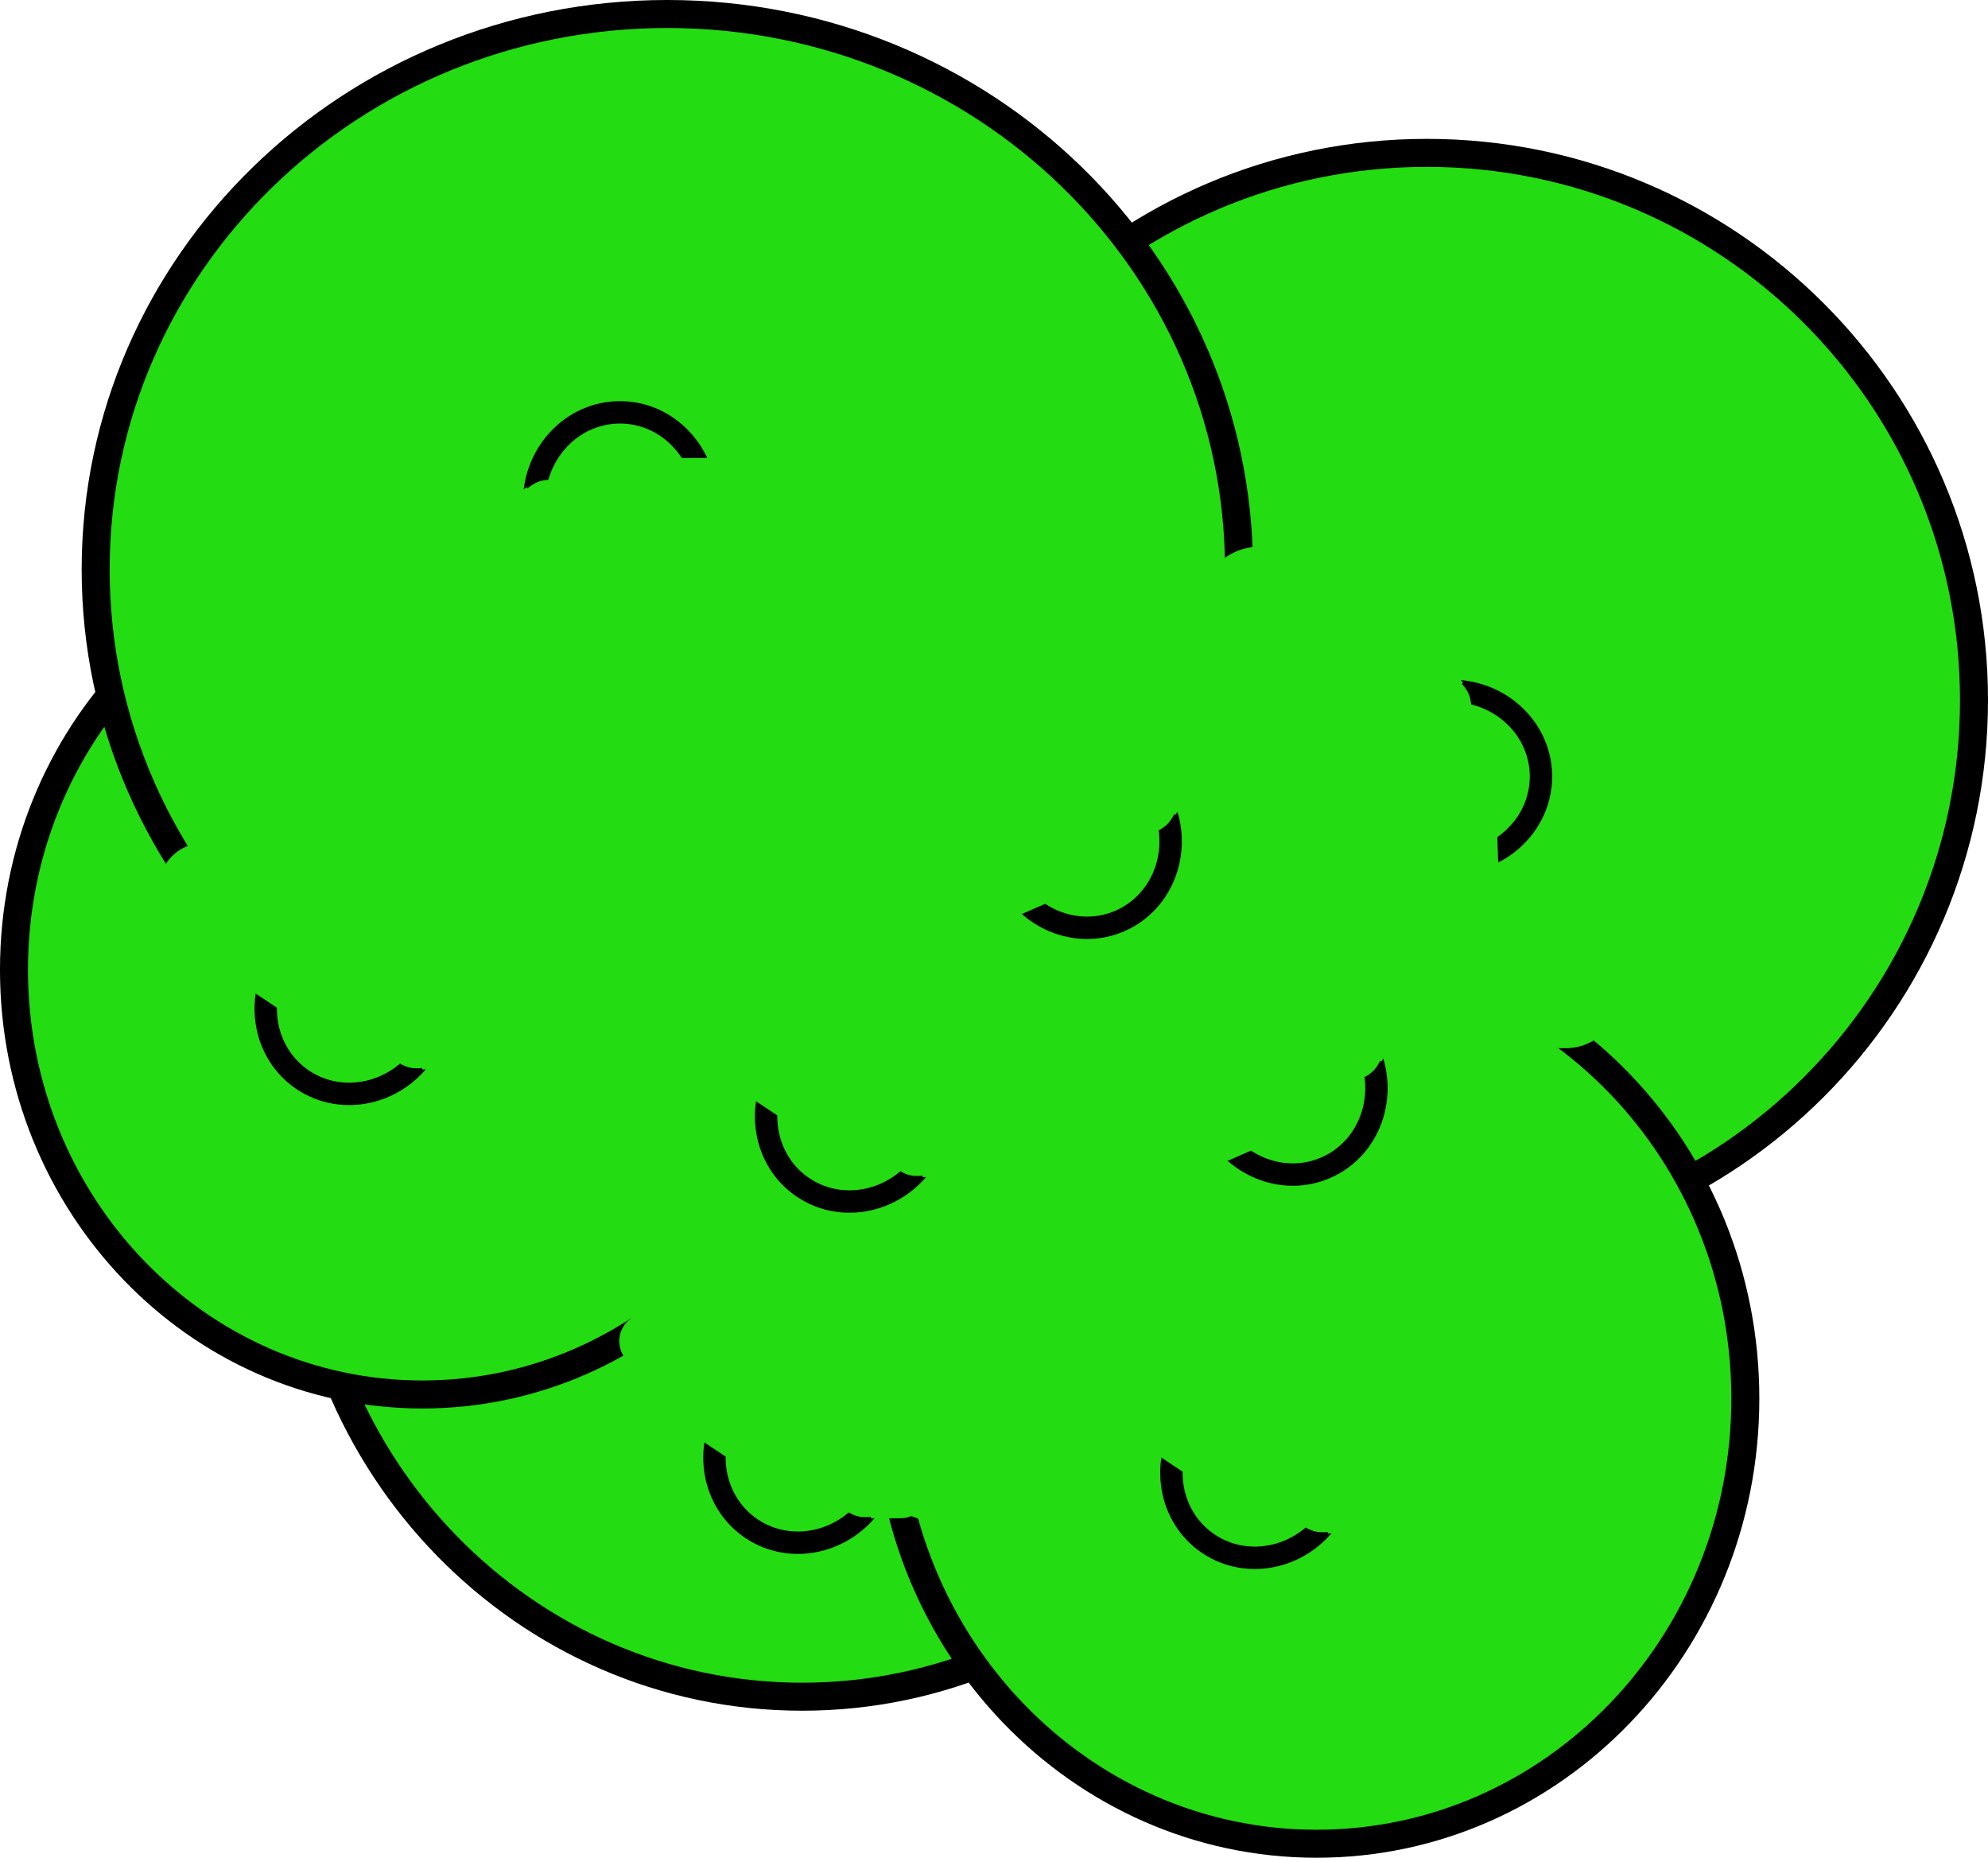
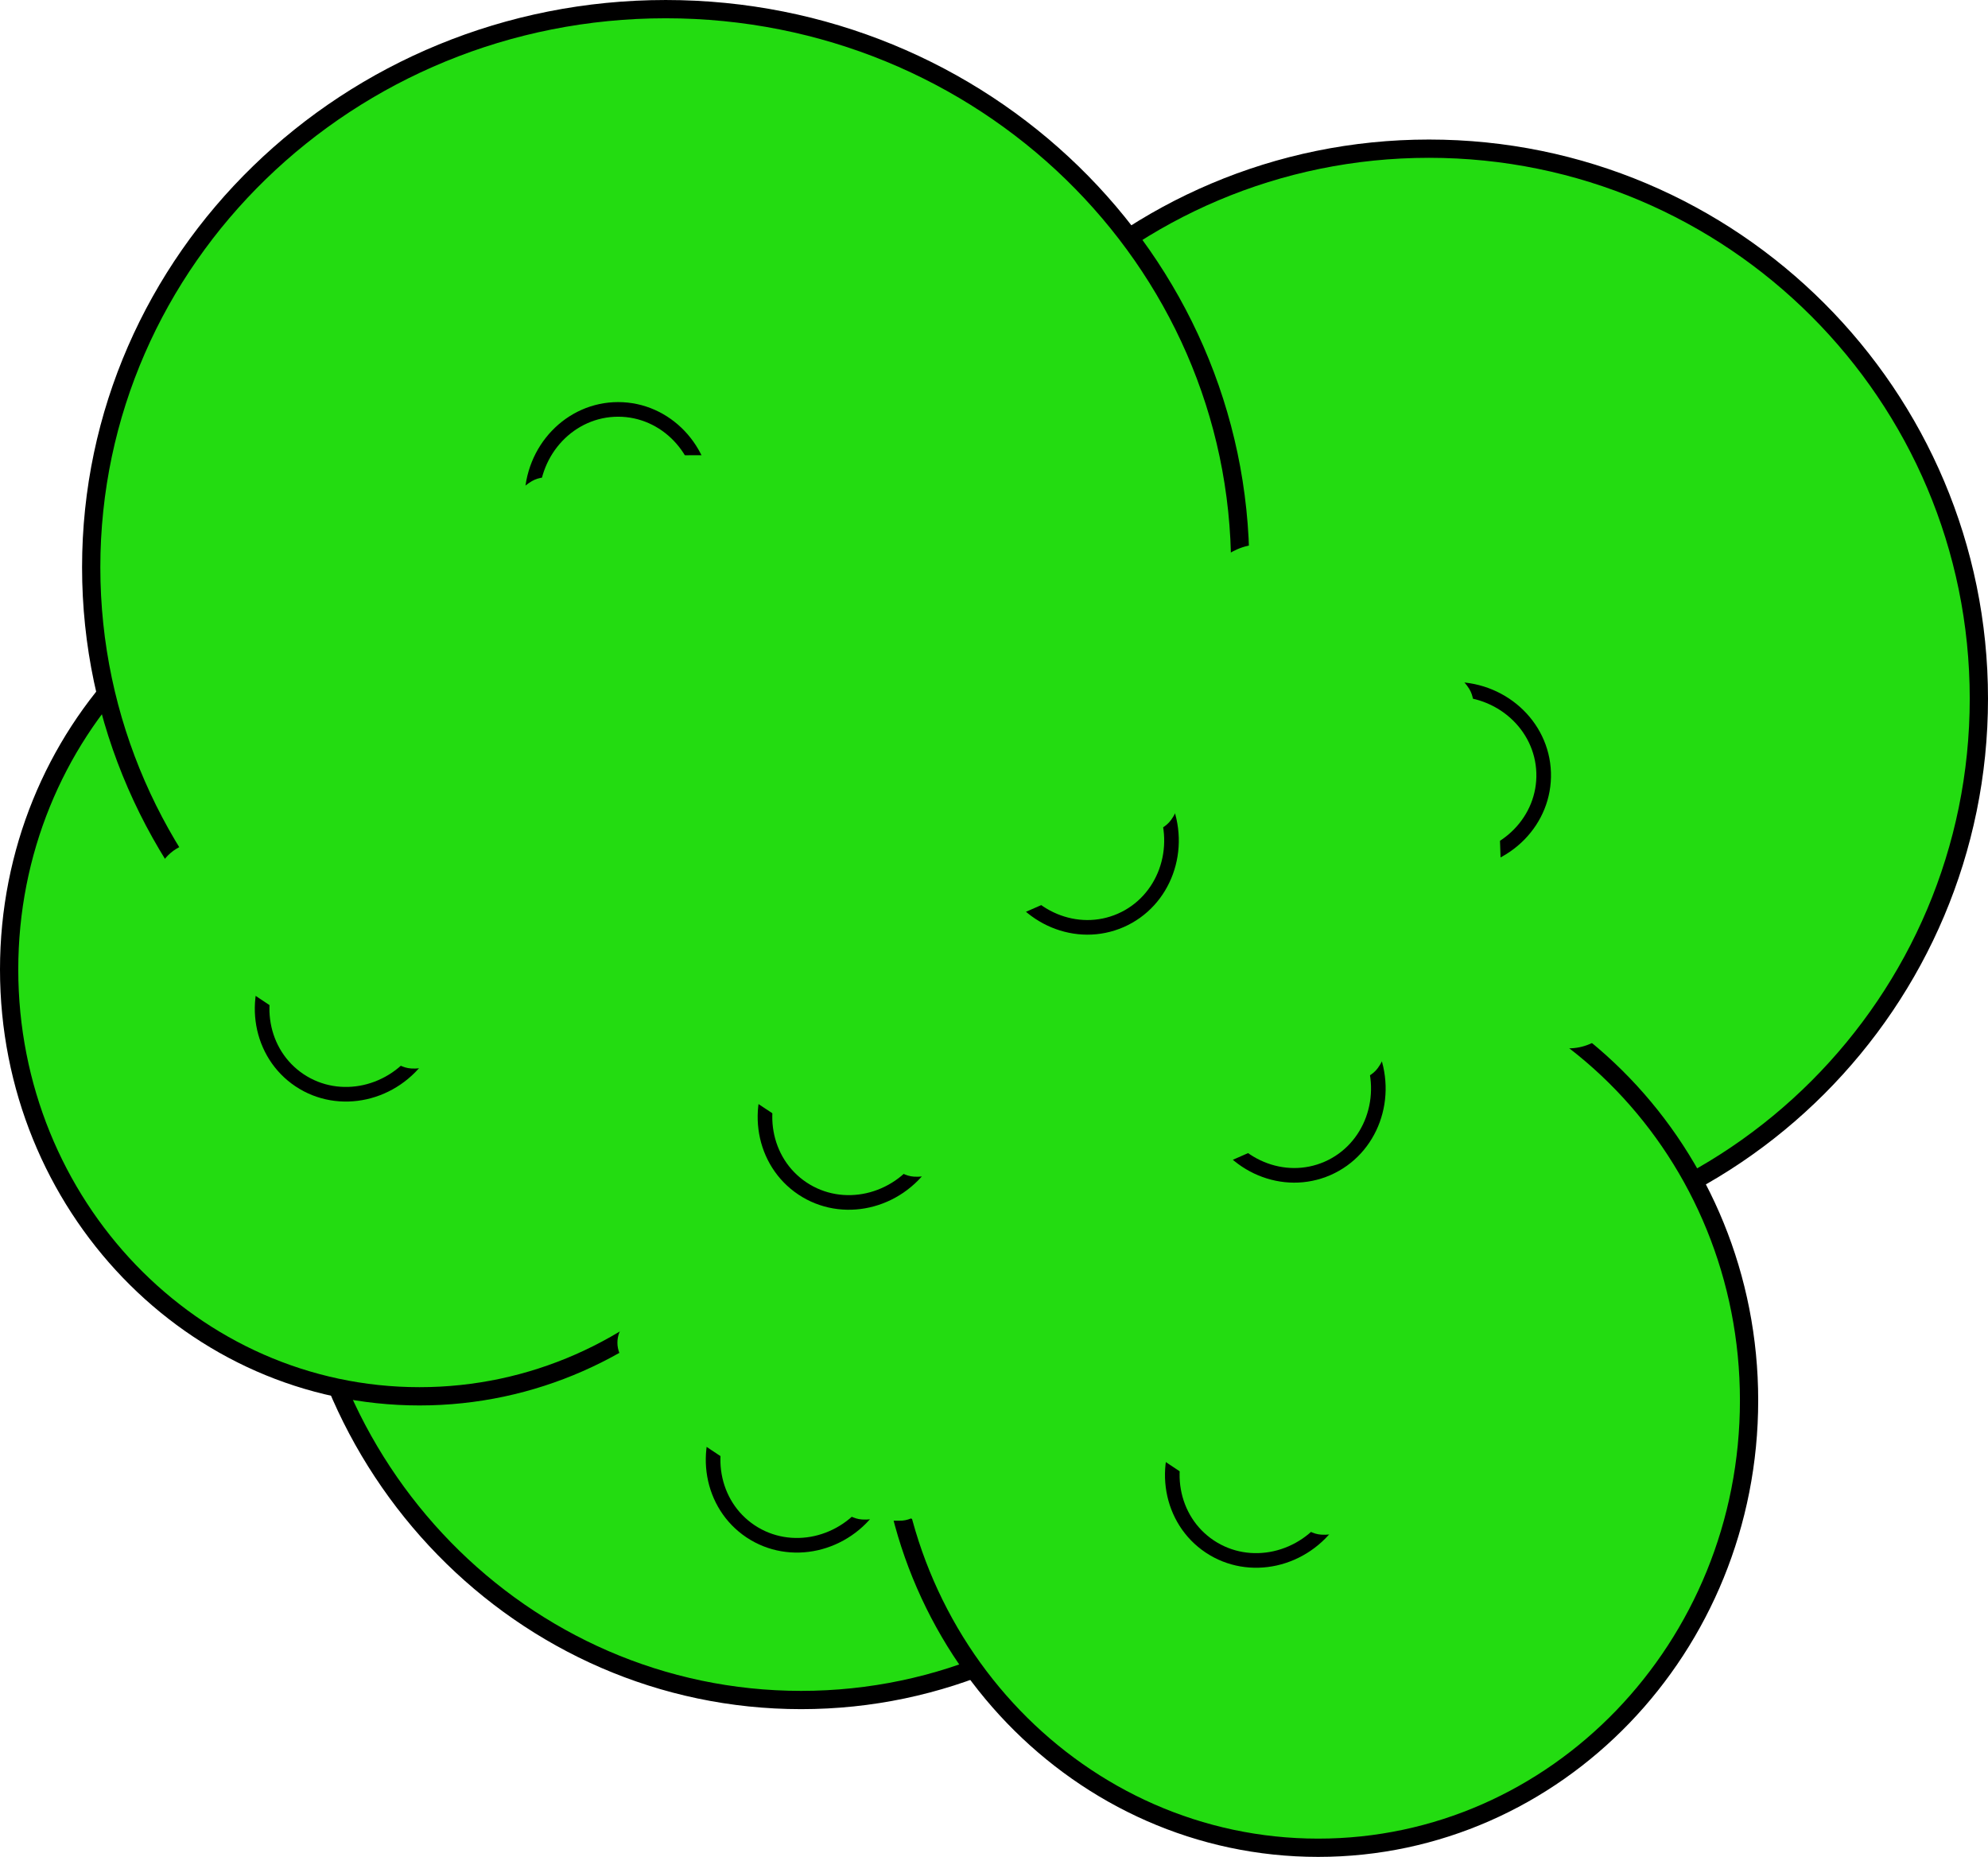
- <svg xmlns="http://www.w3.org/2000/svg" version="1.1" width="177.487" height="165.821" viewBox="0,0,177.487,165.821">
-   <g transform="translate(-133.941,-76.82578)">
+ <svg xmlns="http://www.w3.org/2000/svg" version="1.1" width="272.081" height="254.109" viewBox="0,0,272.081,254.109">
+   <g transform="translate(-107.713,-44.83725)">
    <g data-paper-data="{&quot;isPaintingLayer&quot;:true}" fill="#23dc11" fill-rule="nonzero" stroke-linecap="butt" stroke-linejoin="miter" stroke-miterlimit="10" stroke-dasharray="" stroke-dashoffset="0" style="mix-blend-mode: normal">
-       <path d="M250.391,182.339c0,25.369 -20.076,45.934 -44.84,45.934c-24.765,0 -44.84,-20.565 -44.84,-45.934c0,-25.369 20.076,-45.934 44.84,-45.934c24.765,0 44.84,20.565 44.84,45.934z" stroke="#000000" stroke-width="2.5" />
-       <path d="M208.102,163.382c0,20.939 -16.322,37.914 -36.456,37.914c-20.134,0 -36.456,-16.975 -36.456,-37.914c0,-20.939 16.322,-37.914 36.456,-37.914c20.134,0 36.456,16.975 36.456,37.914z" stroke="#000000" stroke-width="2.5" />
-       <path d="M310.178,139.321c0,26.979 -21.871,48.85 -48.85,48.85c-26.979,0 -48.85,-21.871 -48.85,-48.85c0,-26.979 21.871,-48.85 48.85,-48.85c26.979,0 48.85,21.871 48.85,48.85z" stroke="#000000" stroke-width="2.5" />
-       <path d="M244.558,127.655c0,27.382 -22.85,49.58 -51.038,49.58c-28.187,0 -51.038,-22.198 -51.038,-49.58c0,-27.382 22.85,-49.58 51.038,-49.58c28.187,0 51.038,22.198 51.038,49.58z" stroke="#000000" stroke-width="2.5" />
-       <path d="M289.763,201.66c0,21.946 -17.138,39.737 -38.278,39.737c-21.141,0 -38.278,-17.791 -38.278,-39.737c0,-21.946 17.138,-39.737 38.278,-39.737c21.141,0 38.278,17.791 38.278,39.737z" stroke="#000000" stroke-width="2.5" />
-       <path d="M209.069,193.038c-2.834,-2.834 -0.954,-5.668 -0.241,-6.542c0.517,-2.691 0.309,-5.657 1.314,-8.11c-0.584,0.113 -1.171,0.219 -1.759,0.318c-1.067,0.968 -2.137,1.82 -3.212,2.654c0.74,0.847 1.188,1.955 1.188,3.168c0,1.924 -1.127,3.585 -2.757,4.357l-4.281,2.141l-0.252,-0.505l-0.796,0.885c-0.369,-0.098 -0.738,-0.196 -1.107,-0.294v0.423h-1.085l-0.405,0.22c0,0 -2.738,1.369 -4.94,-0.257c-2.38,-0.294 -4.222,-2.323 -4.222,-4.783c0,-1.501 0.686,-2.842 1.762,-3.726l3.736,-3.113c-3.834,0.031 -7.864,0.101 -11.554,-0.943c-3.151,-0.892 -5.653,-3.447 -8.79,-4.387c-1.646,-0.494 -3.476,-0.178 -5.104,-0.729c-7.473,-2.532 -8.918,-11.362 -15.198,-12.361c0,0 -4.634,-1.324 -3.31,-5.958c1.324,-4.634 5.958,-3.31 5.958,-3.31c2.286,0.795 4.952,0.892 6.858,2.384c2.732,2.139 3.101,6.436 5.747,8.68c2.588,2.195 4.712,1.085 7.923,2.094c3.097,0.974 5.59,3.46 8.709,4.362c2.584,0.748 7.774,0.522 10.269,0.522c3.124,0 6.623,-0.135 10.221,-0.532c0.451,-0.491 3.035,-3.05 6.17,-0.95c9.205,-1.863 18.047,-5.873 22.027,-14.093c1.244,-9.53 2.908,-18.228 8.918,-25.709l1.753,-1.781c0,0 3.408,-3.408 6.816,0c3.408,3.408 0,6.816 0,6.816l-1.164,1.136c-5.269,5.996 -5.928,14.6 -7.122,22.412c-0.661,1.303 -1.385,2.535 -2.165,3.7c3.132,-0.346 6.282,-0.52 9.441,-0.596c0.78,-0.153 1.572,-0.315 2.378,-0.494c5.278,-1.167 13.468,-3.397 18.791,-0.749c0.113,0.056 0.225,0.114 0.336,0.173l0.024,-0.084l5.001,1.429c2.07,0.541 3.598,2.424 3.598,4.663c0,2.662 -2.158,4.819 -4.819,4.819h-5.104c-6.562,0 -13.214,-0.326 -19.813,-0.166c-2.918,0.372 -5.861,0.619 -8.684,1.418c-1.734,0.49 -3.286,1.278 -4.755,2.19c0.009,0.032 0.013,0.049 0.013,0.049c0.353,1.446 0.616,2.866 0.833,4.272c2.227,1.307 2.227,4.188 2.227,4.188l-0.094,0.513c0.509,2.587 1.875,5.147 1.528,7.761c-0.021,0.159 -0.045,0.317 -0.07,0.475h0.094v6.562c0,2.662 -2.158,4.819 -4.819,4.819c-2.24,0 -4.122,-1.528 -4.663,-3.598l-1.429,-5.001l0.032,-0.009l-0.054,-0.068c-1.207,-4.938 -1.377,-9.571 -2.242,-14.364c-2.273,1.123 -4.671,1.987 -7.036,2.921c0.05,2.4 -0.969,4.775 -1.848,7.874l-1.955,2.813c0,0 -3.408,3.408 -6.816,0z" stroke="none" stroke-width="2.5" />
-       <path d="M196.964,121.665c0,4.438 -3.434,8.035 -7.67,8.035c-4.236,0 -7.67,-3.598 -7.67,-8.035c0,-4.438 3.434,-8.035 7.67,-8.035c4.236,0 7.67,3.598 7.67,8.035z" stroke="#000000" stroke-width="2" />
-       <path d="M171.685,129.271l-3.398,0.68c-0.174,0.038 -0.355,0.059 -0.541,0.059c-1.381,0 -2.5,-1.119 -2.5,-2.5c0,-1.112 0.727,-2.055 1.731,-2.38l2.576,-0.899l0.034,0.097l0.178,-0.161c2.83,-0.458 5.571,-1.029 8.311,-1.684c0.192,-0.291 0.442,-0.539 0.734,-0.728l2.159,-1.439l0.068,0.102c0.185,-0.153 0.382,-0.292 0.594,-0.415c1.302,-0.754 2.998,-0.079 4.513,-0.062l1.952,-0.781c0.751,-0.539 1.484,-1.114 2.359,-1.365c0.387,-0.111 6.198,-0.091 7.242,-0.091c0,0 2.357,0 2.494,2.288c0.348,-0.031 0.697,-0.062 1.045,-0.094l0.113,0.027v-0.03h5c1.381,0 2.5,1.119 2.5,2.5c0,0.913 -0.49,1.712 -1.221,2.149l-3.502,2.168l-0.021,-0.034c-0.088,0.064 -0.178,0.127 -0.269,0.188c-1.179,0.79 -2.643,0.98 -4.051,1.287c-0.272,0.413 -0.664,0.74 -1.125,0.933l-4.517,2.008l-0.016,-0.036c-0.078,0.045 -0.156,0.088 -0.235,0.131c-0.06,0.032 -7.02,1.464 -8.184,1.704l-0.079,-0.01l0.003,0.022l-4.907,0.701c-0.129,0.021 -0.261,0.031 -0.396,0.031c-1.269,0 -2.318,-0.946 -2.479,-2.171c-1.199,-0.058 -2.177,-0.962 -2.349,-2.127c-1.555,0.079 -2.712,0.047 -3.815,-0.069z" stroke="none" stroke-width="0.5" />
-       <path d="M263.734,153.823c-4.435,0.145 -8.143,-3.17 -8.282,-7.403c-0.138,-4.234 3.345,-7.783 7.78,-7.928c4.435,-0.145 8.143,3.17 8.282,7.403c0.138,4.234 -3.345,7.783 -7.78,7.928z" stroke="#000000" stroke-width="2" />
-       <path d="M255.306,128.805l-0.79,-3.374c-0.044,-0.173 -0.07,-0.353 -0.076,-0.539c-0.045,-1.38 1.037,-2.535 2.417,-2.58c1.112,-0.036 2.078,0.659 2.435,1.652l0.982,2.545l-0.096,0.037l0.166,0.172c0.55,2.813 1.21,5.535 1.955,8.251c0.297,0.182 0.553,0.424 0.751,0.71l1.509,2.111l-0.1,0.072c0.159,0.18 0.305,0.373 0.434,0.58c0.796,1.277 0.177,2.994 0.209,4.508l0.844,1.925c0.563,0.733 1.162,1.446 1.442,2.313c0.124,0.383 0.293,6.192 0.327,7.235c0,0 0.077,2.355 -2.205,2.567c0.043,0.347 0.085,0.695 0.128,1.042l-0.024,0.114l0.03,-0.001l0.163,4.997c0.045,1.38 -1.037,2.535 -2.417,2.58c-0.913,0.03 -1.727,-0.434 -2.187,-1.15l-2.282,-3.429l0.033,-0.022c-0.067,-0.086 -0.133,-0.174 -0.197,-0.263c-0.828,-1.153 -1.066,-2.61 -1.418,-4.007c-0.421,-0.259 -0.761,-0.639 -0.969,-1.094l-2.154,-4.449l0.035,-0.017c-0.047,-0.076 -0.093,-0.153 -0.139,-0.23c-0.034,-0.058 -1.693,-6.968 -1.971,-8.124l0.007,-0.08l-0.022,0.004l-0.861,-4.882c-0.025,-0.128 -0.04,-0.26 -0.044,-0.395c-0.041,-1.269 0.87,-2.347 2.089,-2.548c0.019,-1.2 0.89,-2.207 2.049,-2.418c-0.13,-1.552 -0.135,-2.709 -0.056,-3.815z" stroke="none" stroke-width="0.5" />
-       <path d="M242.07,176.764c-1.78,-4.065 -0.077,-8.738 3.804,-10.437c3.88,-1.699 8.469,0.219 10.249,4.285c1.78,4.065 0.077,8.738 -3.804,10.437c-3.88,1.699 -8.469,-0.219 -10.249,-4.285z" stroke="#000000" stroke-width="2" />
-       <path d="M262.178,159.658l2.84,-1.986c0.144,-0.105 0.302,-0.196 0.472,-0.271c1.265,-0.554 2.739,0.023 3.293,1.287c0.446,1.019 0.159,2.174 -0.631,2.874l-1.999,1.856l-0.07,-0.075l-0.098,0.218c-2.409,1.554 -4.691,3.177 -6.938,4.876c-0.059,0.343 -0.189,0.671 -0.381,0.961l-1.401,2.185l-0.104,-0.066c-0.108,0.215 -0.233,0.421 -0.378,0.618c-0.89,1.213 -2.715,1.275 -4.109,1.867l-1.475,1.498c-0.472,0.795 -0.912,1.615 -1.613,2.197c-0.31,0.257 -5.641,2.569 -6.597,2.987c0,0 -2.159,0.945 -3.202,-1.096c-0.307,0.168 -0.613,0.337 -0.92,0.505l-0.115,0.02l0.012,0.027l-4.58,2.005c-1.265,0.554 -2.739,-0.023 -3.293,-1.287c-0.366,-0.837 -0.238,-1.765 0.257,-2.458l2.338,-3.391l0.033,0.023c0.055,-0.094 0.112,-0.188 0.171,-0.28c0.763,-1.196 2.028,-1.958 3.195,-2.804c0.084,-0.487 0.311,-0.944 0.657,-1.306l3.333,-3.651l0.029,0.026c0.053,-0.072 0.107,-0.143 0.162,-0.214c0.042,-0.053 5.843,-4.157 6.814,-4.844l0.077,-0.023l-0.012,-0.019l4.214,-2.61c0.11,-0.071 0.227,-0.133 0.35,-0.187c1.163,-0.509 2.502,-0.063 3.141,0.995c1.122,-0.428 2.38,0.008 3.005,1.006c1.393,-0.696 2.465,-1.131 3.522,-1.467z" stroke="none" stroke-width="0.5" />
-       <path d="M223.695,154.736c-1.78,-4.065 -0.077,-8.738 3.804,-10.437c3.88,-1.699 8.469,0.219 10.249,4.285c1.78,4.065 0.077,8.738 -3.804,10.437c-3.88,1.699 -8.469,-0.219 -10.249,-4.285z" stroke="#000000" stroke-width="2" />
-       <path d="M243.802,137.63l2.84,-1.986c0.144,-0.105 0.302,-0.196 0.472,-0.271c1.265,-0.554 2.739,0.023 3.293,1.287c0.446,1.019 0.159,2.174 -0.631,2.874l-1.999,1.856l-0.07,-0.075l-0.098,0.218c-2.409,1.554 -4.691,3.177 -6.938,4.876c-0.059,0.343 -0.189,0.671 -0.381,0.961l-1.401,2.185l-0.104,-0.066c-0.108,0.215 -0.233,0.421 -0.378,0.618c-0.89,1.213 -2.715,1.275 -4.109,1.867l-1.475,1.498c-0.472,0.795 -0.912,1.615 -1.613,2.197c-0.31,0.257 -5.641,2.569 -6.597,2.987c0,0 -2.159,0.945 -3.202,-1.096c-0.307,0.168 -0.613,0.337 -0.92,0.505l-0.115,0.02l0.012,0.027l-4.58,2.005c-1.265,0.554 -2.739,-0.023 -3.293,-1.287c-0.366,-0.837 -0.238,-1.765 0.257,-2.458l2.338,-3.391l0.033,0.023c0.055,-0.094 0.112,-0.188 0.171,-0.28c0.763,-1.196 2.028,-1.958 3.195,-2.804c0.084,-0.487 0.311,-0.944 0.657,-1.306l3.333,-3.651l0.029,0.026c0.053,-0.072 0.107,-0.143 0.162,-0.214c0.042,-0.053 5.843,-4.157 6.814,-4.844l0.077,-0.023l-0.012,-0.019l4.214,-2.61c0.11,-0.071 0.227,-0.133 0.35,-0.187c1.163,-0.509 2.502,-0.063 3.141,0.995c1.122,-0.428 2.38,0.008 3.005,1.006c1.393,-0.696 2.465,-1.131 3.522,-1.467z" stroke="none" stroke-width="0.5" />
-       <path d="M203.742,171.893c2.462,-3.692 7.315,-4.78 10.839,-2.43c3.524,2.35 4.385,7.249 1.923,10.941c-2.462,3.692 -7.315,4.78 -10.839,2.43c-3.524,-2.35 -4.385,-7.249 -1.923,-10.941z" stroke="#000000" stroke-width="2" />
-       <path d="M228.994,179.592l3.204,1.32c0.166,0.065 0.328,0.148 0.483,0.251c1.149,0.766 1.459,2.318 0.693,3.467c-0.617,0.926 -1.745,1.307 -2.76,1.019l-2.642,-0.681l0.026,-0.1l-0.237,0.035c-2.608,-1.189 -5.206,-2.235 -7.849,-3.21c-0.321,0.136 -0.667,0.203 -1.015,0.198l-2.595,-0l0,-0.123c-0.239,0.025 -0.48,0.031 -0.724,0.016c-1.502,-0.095 -2.538,-1.598 -3.789,-2.452l-2.057,-0.433c-0.924,0.031 -1.852,0.103 -2.72,-0.173c-0.383,-0.122 -5.207,-3.363 -6.075,-3.942c0,0 -1.961,-1.307 -0.805,-3.287c-0.307,-0.167 -0.614,-0.335 -0.922,-0.502l-0.079,-0.086l-0.017,0.025l-4.16,-2.774c-1.149,-0.766 -1.459,-2.318 -0.693,-3.467c0.507,-0.76 1.358,-1.153 2.208,-1.11l4.116,0.139l-0.001,0.04c0.109,-0.004 0.219,-0.007 0.328,-0.007c1.419,-0.003 2.743,0.651 4.084,1.177c0.455,-0.192 0.963,-0.247 1.453,-0.152l4.872,0.836l-0.007,0.038c0.089,0.006 0.179,0.013 0.268,0.021c0.067,0.006 6.653,2.677 7.755,3.123l0.061,0.052l0.009,-0.02l4.472,2.139c0.119,0.054 0.235,0.119 0.347,0.194c1.056,0.704 1.403,2.073 0.858,3.181c0.965,0.714 1.277,2.008 0.774,3.073c1.337,0.797 2.282,1.465 3.135,2.174z" stroke="none" stroke-width="0.5" />
-       <path d="M159.069,162.284c2.462,-3.692 7.315,-4.78 10.839,-2.43c3.524,2.35 4.385,7.249 1.923,10.941c-2.462,3.692 -7.315,4.78 -10.839,2.43c-3.524,-2.35 -4.385,-7.249 -1.923,-10.941z" stroke="#000000" stroke-width="2" />
-       <path d="M184.321,169.982l3.204,1.32c0.166,0.065 0.328,0.148 0.483,0.251c1.149,0.766 1.459,2.318 0.693,3.467c-0.617,0.926 -1.745,1.307 -2.76,1.019l-2.642,-0.681l0.026,-0.1l-0.237,0.035c-2.608,-1.189 -5.206,-2.235 -7.849,-3.21c-0.321,0.136 -0.667,0.203 -1.015,0.198l-2.595,-0l0,-0.123c-0.239,0.025 -0.48,0.031 -0.724,0.016c-1.502,-0.095 -2.538,-1.598 -3.789,-2.452l-2.057,-0.433c-0.924,0.031 -1.852,0.103 -2.72,-0.173c-0.383,-0.122 -5.207,-3.363 -6.075,-3.942c0,0 -1.961,-1.307 -0.805,-3.287c-0.307,-0.167 -0.614,-0.335 -0.922,-0.502l-0.079,-0.086l-0.017,0.025l-4.16,-2.774c-1.149,-0.766 -1.459,-2.318 -0.693,-3.467c0.507,-0.76 1.358,-1.153 2.208,-1.11l4.116,0.139l-0.001,0.04c0.109,-0.004 0.219,-0.007 0.328,-0.007c1.419,-0.003 2.743,0.651 4.084,1.177c0.455,-0.192 0.963,-0.247 1.453,-0.152l4.872,0.836l-0.007,0.038c0.089,0.006 0.179,0.013 0.268,0.021c0.067,0.006 6.653,2.677 7.755,3.123l0.061,0.052l0.009,-0.02l4.472,2.139c0.119,0.054 0.235,0.119 0.347,0.194c1.056,0.704 1.403,2.073 0.858,3.181c0.965,0.714 1.277,2.008 0.774,3.073c1.337,0.797 2.282,1.465 3.135,2.174z" stroke="none" stroke-width="0.5" />
-       <path d="M199.132,202.347c2.462,-3.692 7.315,-4.78 10.839,-2.43c3.524,2.35 4.385,7.249 1.923,10.941c-2.462,3.692 -7.315,4.78 -10.839,2.43c-3.524,-2.35 -4.385,-7.249 -1.923,-10.941z" stroke="#000000" stroke-width="2" />
-       <path d="M224.384,210.045l3.204,1.32c0.166,0.065 0.328,0.148 0.483,0.251c1.149,0.766 1.459,2.318 0.693,3.467c-0.617,0.926 -1.745,1.307 -2.76,1.019l-2.642,-0.681l0.026,-0.1l-0.237,0.035c-2.608,-1.189 -5.206,-2.235 -7.849,-3.21c-0.321,0.136 -0.667,0.203 -1.015,0.198l-2.595,-0l0,-0.123c-0.239,0.025 -0.48,0.031 -0.724,0.016c-1.502,-0.095 -2.538,-1.598 -3.789,-2.452l-2.057,-0.433c-0.924,0.031 -1.852,0.103 -2.72,-0.173c-0.383,-0.122 -5.207,-3.363 -6.075,-3.942c0,0 -1.961,-1.307 -0.805,-3.287c-0.307,-0.167 -0.614,-0.335 -0.922,-0.502l-0.079,-0.086l-0.017,0.025l-4.16,-2.774c-1.149,-0.766 -1.459,-2.318 -0.693,-3.467c0.507,-0.76 1.358,-1.153 2.208,-1.11l4.116,0.139l-0.001,0.04c0.109,-0.004 0.219,-0.007 0.328,-0.007c1.419,-0.003 2.743,0.651 4.084,1.177c0.455,-0.192 0.963,-0.247 1.453,-0.152l4.872,0.836l-0.007,0.038c0.089,0.006 0.179,0.013 0.268,0.021c0.067,0.006 6.653,2.677 7.755,3.123l0.061,0.052l0.009,-0.02l4.472,2.139c0.119,0.054 0.235,0.119 0.347,0.194c1.056,0.704 1.403,2.073 0.858,3.181c0.965,0.714 1.277,2.008 0.774,3.073c1.337,0.797 2.282,1.465 3.135,2.174z" stroke="none" stroke-width="0.5" />
-       <path d="M200.925,192.522c0,1.489 -0.886,2.091 -1.603,2.334c-0.278,0.107 -0.581,0.166 -0.897,0.166c-0.331,0 -0.725,0 -1.156,0c-0.452,0.451 -1.077,0.73 -1.766,0.73c-0.689,0 -1.314,-0.279 -1.766,-0.73c-0.716,0 -1.375,0 -1.886,0c0,0 -2.5,0 -2.5,-2.5c0,-2.5 2.5,-2.5 2.5,-2.5c1.667,0 3.333,0 5,0h1.574c0.316,0 0.618,0.059 0.897,0.166c0.717,0.244 1.603,0.846 1.603,2.334z" stroke="none" stroke-width="0.5" />
-       <path d="M218.461,197.198c0.038,0.303 0.02,0.65 -0.079,1.044c-0.606,2.425 -3.032,1.819 -3.032,1.819c-0.974,-0.243 -1.948,-0.487 -2.922,-0.73l-2.871,-0.718c-1.113,-0.253 -1.944,-1.248 -1.944,-2.438c0,-1.125 0.743,-2.076 1.764,-2.39l1.233,-0.411c0.608,-2.422 3.031,-1.816 3.031,-1.816l1.719,0.442c0.696,-0.051 1.412,0.01 2.128,0.079c0.48,-0.069 0.948,-0.094 1.357,0.117c0.183,0.01 0.365,0.017 0.547,0.018h3.87c1.381,0 2.5,1.119 2.5,2.5c0,1.381 -1.119,2.5 -2.5,2.5h-4.383v-0.007c-0.139,-0.002 -0.278,-0.005 -0.418,-0.009z" stroke="none" stroke-width="0.5" />
-       <path d="M239.926,203.694c2.462,-3.692 7.315,-4.78 10.839,-2.43c3.524,2.35 4.385,7.249 1.923,10.941c-2.462,3.692 -7.315,4.78 -10.839,2.43c-3.524,-2.35 -4.385,-7.249 -1.923,-10.941z" stroke="#000000" stroke-width="2" />
-       <path d="M265.178,211.393l3.204,1.32c0.166,0.065 0.328,0.148 0.483,0.251c1.149,0.766 1.459,2.318 0.693,3.467c-0.617,0.926 -1.745,1.307 -2.76,1.019l-2.642,-0.681l0.026,-0.1l-0.237,0.035c-2.608,-1.189 -5.206,-2.235 -7.849,-3.21c-0.321,0.136 -0.667,0.203 -1.015,0.198l-2.595,-0l0,-0.123c-0.239,0.025 -0.48,0.031 -0.724,0.016c-1.502,-0.095 -2.538,-1.598 -3.789,-2.452l-2.057,-0.433c-0.924,0.031 -1.852,0.103 -2.72,-0.173c-0.383,-0.122 -5.207,-3.363 -6.075,-3.942c0,0 -1.961,-1.307 -0.805,-3.287c-0.307,-0.167 -0.614,-0.335 -0.922,-0.502l-0.079,-0.086l-0.017,0.025l-4.16,-2.774c-1.149,-0.766 -1.459,-2.318 -0.693,-3.467c0.507,-0.76 1.358,-1.153 2.208,-1.11l4.116,0.139l-0.001,0.04c0.109,-0.004 0.219,-0.007 0.328,-0.007c1.419,-0.003 2.743,0.651 4.084,1.177c0.455,-0.192 0.963,-0.247 1.453,-0.152l4.872,0.836l-0.007,0.038c0.089,0.006 0.179,0.013 0.268,0.021c0.067,0.006 6.653,2.677 7.755,3.123l0.061,0.052l0.009,-0.02l4.472,2.139c0.119,0.054 0.235,0.119 0.347,0.194c1.056,0.704 1.403,2.073 0.858,3.181c0.965,0.714 1.277,2.008 0.774,3.073c1.337,0.797 2.282,1.465 3.135,2.174z" stroke="none" stroke-width="0.5" />
+       <path d="M286.437,206.713c0,39.082 -30.928,70.765 -69.08,70.765c-38.152,0 -69.08,-31.683 -69.08,-70.765c0,-39.082 30.928,-70.765 69.08,-70.765c38.152,0 69.08,31.683 69.08,70.765z" stroke="#000000" stroke-width="2.5" />
+       <path d="M221.289,177.508c0,32.259 -25.145,58.409 -56.163,58.409c-31.018,0 -56.163,-26.151 -56.163,-58.409c0,-32.259 25.145,-58.409 56.163,-58.409c31.018,0 56.163,26.151 56.163,58.409z" stroke="#000000" stroke-width="2.5" />
+       <path d="M378.544,140.441c0,41.564 -33.694,75.258 -75.258,75.258c-41.564,0 -75.258,-33.694 -75.258,-75.258c0,-41.564 33.694,-75.258 75.258,-75.258c41.564,0 75.258,33.694 75.258,75.258z" stroke="#000000" stroke-width="2.5" />
+       <path d="M277.451,122.469c0,42.184 -35.203,76.381 -78.628,76.381c-43.425,0 -78.628,-34.197 -78.628,-76.381c0,-42.184 35.203,-76.381 78.628,-76.381c43.425,0 78.628,34.197 78.628,76.381z" stroke="#000000" stroke-width="2.5" />
+       <path d="M347.093,236.479c0,33.809 -26.402,61.217 -58.971,61.217c-32.569,0 -58.971,-27.408 -58.971,-61.217c0,-33.809 26.402,-61.217 58.971,-61.217c32.569,0 58.971,27.408 58.971,61.217z" stroke="#000000" stroke-width="2.5" />
+       <path d="M222.778,223.195c-4.366,-4.366 -1.47,-8.732 -0.371,-10.079c0.796,-4.146 0.476,-8.716 2.025,-12.494c-0.9,0.174 -1.804,0.337 -2.71,0.489c-1.643,1.492 -3.292,2.804 -4.948,4.089c1.139,1.305 1.83,3.012 1.83,4.881c0,2.964 -1.737,5.522 -4.248,6.713l-6.596,3.298l-0.389,-0.777l-1.226,1.363c-0.569,-0.151 -1.137,-0.302 -1.706,-0.453v0.652h-1.672l-0.624,0.339c0,0 -4.218,2.109 -7.611,-0.396c-3.666,-0.454 -6.504,-3.579 -6.504,-7.368c0,-2.313 1.057,-4.378 2.715,-5.74l5.755,-4.796c-5.907,0.047 -12.115,0.156 -17.799,-1.453c-4.854,-1.374 -8.709,-5.31 -13.541,-6.759c-2.536,-0.76 -5.355,-0.274 -7.863,-1.123c-11.513,-3.901 -13.739,-17.504 -23.414,-19.043c0,0 -7.139,-2.04 -5.099,-9.179c2.04,-7.139 9.179,-5.099 9.179,-5.099c3.522,1.224 7.629,1.374 10.565,3.672c4.209,3.295 4.777,9.914 8.854,13.372c3.987,3.381 7.26,1.671 12.206,3.226c4.772,1.5 8.612,5.33 13.417,6.72c3.98,1.152 11.977,0.805 15.821,0.805c4.813,0 10.203,-0.209 15.746,-0.819c0.695,-0.757 4.676,-4.699 9.505,-1.464c14.18,-2.87 27.803,-9.048 33.934,-21.711c1.917,-14.682 4.48,-28.082 13.739,-39.607l2.7,-2.743c0,0 5.25,-5.25 10.5,0c5.25,5.25 0,10.5 0,10.5l-1.793,1.75c-8.118,9.237 -9.132,22.493 -10.973,34.528c-1.019,2.007 -2.133,3.906 -3.335,5.701c4.824,-0.533 9.678,-0.801 14.544,-0.919c1.202,-0.236 2.422,-0.486 3.664,-0.761c8.13,-1.798 20.748,-5.234 28.948,-1.154c0.174,0.086 0.346,0.175 0.518,0.266l0.037,-0.13l7.705,2.201c3.189,0.833 5.543,3.734 5.543,7.184c0,4.1 -3.324,7.425 -7.425,7.425h-7.863c-10.11,0 -20.357,-0.503 -30.523,-0.256c-4.496,0.573 -9.029,0.954 -13.379,2.184c-2.672,0.756 -5.062,1.969 -7.325,3.374c0.014,0.049 0.021,0.075 0.021,0.075c0.544,2.228 0.949,4.416 1.283,6.582c3.431,2.014 3.431,6.452 3.431,6.452l-0.144,0.79c0.785,3.986 2.889,7.93 2.355,11.957c-0.032,0.245 -0.069,0.489 -0.109,0.732h0.145v10.109c0,4.1 -3.324,7.425 -7.425,7.425c-3.45,0 -6.351,-2.354 -7.184,-5.543l-2.201,-7.705l0.05,-0.014l-0.083,-0.105c-1.859,-7.607 -2.122,-14.744 -3.453,-22.129c-3.502,1.73 -7.197,3.062 -10.84,4.5c0.076,3.698 -1.493,7.356 -2.847,12.131l-3.012,4.334c0,0 -5.25,5.25 -10.5,0z" stroke="none" stroke-width="2.5" />
+       <path d="M204.13,113.241c0,6.837 -5.29,12.379 -11.816,12.379c-6.526,0 -11.816,-5.542 -11.816,-12.379c0,-6.837 5.29,-12.379 11.816,-12.379c6.526,0 11.816,5.542 11.816,12.379z" stroke="#000000" stroke-width="2" />
+       <path d="M165.184,124.957l-5.235,1.047c-0.268,0.059 -0.547,0.09 -0.833,0.09c-2.127,0 -3.851,-1.724 -3.851,-3.851c0,-1.714 1.119,-3.166 2.667,-3.666l3.968,-1.385l0.052,0.149l0.274,-0.247c4.36,-0.705 8.583,-1.585 12.803,-2.595c0.295,-0.448 0.681,-0.83 1.132,-1.121l3.326,-2.218l0.105,0.158c0.285,-0.236 0.589,-0.451 0.915,-0.639c2.006,-1.162 4.619,-0.121 6.952,-0.096l3.006,-1.203c1.158,-0.83 2.286,-1.716 3.634,-2.103c0.596,-0.171 9.548,-0.14 11.156,-0.14c0,0 3.63,0 3.842,3.525c0.537,-0.048 1.074,-0.096 1.61,-0.145l0.175,0.042v-0.046h7.703c2.127,0 3.851,1.724 3.851,3.851c0,1.407 -0.755,2.638 -1.881,3.31l-5.395,3.341l-0.032,-0.052c-0.136,0.099 -0.274,0.196 -0.415,0.29c-1.817,1.217 -4.072,1.51 -6.241,1.982c-0.419,0.636 -1.022,1.14 -1.733,1.437l-6.959,3.093l-0.024,-0.055c-0.12,0.069 -0.24,0.136 -0.361,0.202c-0.092,0.05 -10.815,2.256 -12.608,2.626l-0.122,-0.015l0.005,0.033l-7.56,1.08c-0.199,0.032 -0.403,0.048 -0.61,0.048c-1.955,0 -3.57,-1.457 -3.818,-3.345c-1.847,-0.09 -3.353,-1.481 -3.619,-3.277c-2.396,0.121 -4.178,0.072 -5.877,-0.106z" stroke="none" stroke-width="0.5" />
+       <path d="M306.993,162.782c-6.833,0.223 -12.545,-4.883 -12.758,-11.406c-0.213,-6.522 5.153,-11.991 11.986,-12.214c6.833,-0.223 12.545,4.883 12.758,11.406c0.213,6.522 -5.153,11.991 -11.986,12.214z" stroke="#000000" stroke-width="2" />
+       <path d="M294.011,124.239l-1.218,-5.198c-0.068,-0.266 -0.108,-0.544 -0.118,-0.83c-0.069,-2.126 1.598,-3.906 3.724,-3.975c1.713,-0.056 3.201,1.015 3.751,2.546l1.514,3.921l-0.148,0.057l0.256,0.266c0.847,4.334 1.865,8.527 3.012,12.712c0.457,0.28 0.852,0.653 1.157,1.094l2.325,3.252l-0.154,0.11c0.245,0.277 0.47,0.574 0.669,0.894c1.227,1.967 0.272,4.613 0.323,6.946l1.3,2.966c0.867,1.13 1.79,2.228 2.221,3.563c0.191,0.59 0.452,9.539 0.504,11.146c0,0 0.119,3.628 -3.397,3.955c0.066,0.535 0.131,1.07 0.197,1.605l-0.036,0.176l0.046,-0.002l0.252,7.699c0.069,2.126 -1.598,3.906 -3.724,3.975c-1.406,0.046 -2.661,-0.668 -3.37,-1.772l-3.515,-5.283l0.051,-0.034c-0.103,-0.133 -0.204,-0.268 -0.303,-0.405c-1.275,-1.776 -1.642,-4.021 -2.185,-6.173c-0.649,-0.398 -1.173,-0.985 -1.493,-1.685l-3.318,-6.854l0.054,-0.026c-0.073,-0.117 -0.144,-0.235 -0.214,-0.355c-0.053,-0.09 -2.608,-10.735 -3.036,-12.516l0.011,-0.123l-0.033,0.006l-1.326,-7.521c-0.038,-0.198 -0.061,-0.401 -0.068,-0.608c-0.064,-1.954 1.34,-3.616 3.218,-3.926c0.029,-1.849 1.371,-3.4 3.157,-3.724c-0.2,-2.39 -0.209,-4.173 -0.086,-5.877z" stroke="none" stroke-width="0.5" />
+       <path d="M273.619,198.124c-2.742,-6.263 -0.118,-13.462 5.86,-16.079c5.978,-2.617 13.047,0.338 15.789,6.601c2.742,6.263 0.118,13.462 -5.86,16.079c-5.978,2.617 -13.047,-0.338 -15.789,-6.601z" stroke="#000000" stroke-width="2" />
+       <path d="M304.597,171.771l4.376,-3.059c0.222,-0.162 0.465,-0.302 0.727,-0.417c1.949,-0.853 4.22,0.035 5.073,1.983c0.687,1.57 0.244,3.349 -0.973,4.428l-3.08,2.86l-0.108,-0.116l-0.152,0.336c-3.711,2.395 -7.227,4.894 -10.688,7.512c-0.091,0.528 -0.291,1.034 -0.587,1.481l-2.158,3.366l-0.16,-0.102c-0.167,0.33 -0.359,0.649 -0.582,0.953c-1.371,1.869 -4.183,1.964 -6.33,2.876l-2.272,2.307c-0.727,1.225 -1.405,2.488 -2.485,3.384c-0.477,0.396 -8.691,3.957 -10.164,4.602c0,0 -3.326,1.456 -4.933,-1.688c-0.473,0.259 -0.945,0.519 -1.417,0.778l-0.177,0.031l0.018,0.042l-7.056,3.089c-1.949,0.853 -4.22,-0.035 -5.073,-1.983c-0.564,-1.289 -0.367,-2.719 0.396,-3.787l3.602,-5.224l0.05,0.035c0.085,-0.145 0.173,-0.289 0.264,-0.432c1.176,-1.843 3.125,-3.016 4.922,-4.319c0.129,-0.751 0.479,-1.454 1.011,-2.011l5.134,-5.624l0.044,0.04c0.082,-0.111 0.165,-0.221 0.25,-0.33c0.064,-0.082 9.002,-6.404 10.497,-7.462l0.118,-0.036l-0.018,-0.029l6.492,-4.021c0.169,-0.109 0.35,-0.206 0.54,-0.289c1.791,-0.784 3.855,-0.097 4.839,1.533c1.728,-0.659 3.666,0.012 4.63,1.55c2.146,-1.072 3.798,-1.742 5.426,-2.259z" stroke="none" stroke-width="0.5" />
+       <path d="M245.311,164.188c-2.742,-6.263 -0.118,-13.462 5.86,-16.079c5.978,-2.617 13.047,0.338 15.789,6.601c2.742,6.263 0.118,13.462 -5.86,16.079c-5.978,2.617 -13.047,-0.338 -15.789,-6.601z" stroke="#000000" stroke-width="2" />
+       <path d="M276.288,137.836l4.376,-3.059c0.222,-0.162 0.465,-0.302 0.727,-0.417c1.949,-0.853 4.22,0.035 5.073,1.983c0.687,1.57 0.244,3.349 -0.973,4.428l-3.08,2.86l-0.108,-0.116l-0.152,0.336c-3.711,2.395 -7.227,4.894 -10.688,7.512c-0.091,0.528 -0.291,1.034 -0.587,1.481l-2.158,3.366l-0.16,-0.102c-0.167,0.33 -0.359,0.649 -0.582,0.953c-1.371,1.869 -4.183,1.964 -6.33,2.876l-2.272,2.307c-0.727,1.225 -1.405,2.488 -2.485,3.384c-0.477,0.396 -8.691,3.957 -10.164,4.602c0,0 -3.326,1.456 -4.933,-1.688c-0.473,0.259 -0.945,0.519 -1.417,0.778l-0.177,0.031l0.018,0.042l-7.056,3.089c-1.949,0.853 -4.22,-0.035 -5.073,-1.983c-0.564,-1.289 -0.367,-2.719 0.396,-3.787l3.602,-5.224l0.05,0.035c0.085,-0.145 0.173,-0.289 0.264,-0.432c1.176,-1.843 3.125,-3.016 4.922,-4.319c0.129,-0.751 0.479,-1.454 1.011,-2.011l5.134,-5.624l0.044,0.04c0.082,-0.111 0.165,-0.221 0.25,-0.33c0.064,-0.082 9.002,-6.404 10.497,-7.462l0.118,-0.036l-0.018,-0.029l6.492,-4.021c0.169,-0.109 0.35,-0.205 0.54,-0.289c1.791,-0.784 3.855,-0.097 4.839,1.533c1.728,-0.659 3.666,0.012 4.63,1.55c2.146,-1.072 3.798,-1.742 5.426,-2.259z" stroke="none" stroke-width="0.5" />
+       <path d="M214.571,190.621c3.793,-5.688 11.27,-7.364 16.699,-3.743c5.429,3.621 6.756,11.167 2.963,16.855c-3.793,5.688 -11.27,7.364 -16.699,3.743c-5.429,-3.621 -6.756,-11.167 -2.963,-16.855z" stroke="#000000" stroke-width="2" />
+       <path d="M253.474,202.481l4.937,2.034c0.256,0.1 0.505,0.228 0.743,0.387c1.77,1.18 2.248,3.572 1.067,5.341c-0.951,1.426 -2.688,2.013 -4.253,1.57l-4.07,-1.05l0.04,-0.153l-0.365,0.054c-4.019,-1.832 -8.02,-3.443 -12.092,-4.945c-0.494,0.209 -1.027,0.313 -1.563,0.305l-3.998,-0.001l0,-0.19c-0.368,0.038 -0.74,0.048 -1.116,0.024c-2.313,-0.146 -3.91,-2.462 -5.837,-3.778l-3.169,-0.668c-1.424,0.048 -2.853,0.159 -4.19,-0.266c-0.591,-0.188 -8.021,-5.181 -9.359,-6.074c0,0 -3.02,-2.014 -1.241,-5.064c-0.473,-0.258 -0.947,-0.516 -1.42,-0.773l-0.122,-0.132l-0.026,0.038l-6.409,-4.274c-1.77,-1.18 -2.248,-3.571 -1.067,-5.341c0.781,-1.171 2.092,-1.776 3.402,-1.71l6.342,0.214l-0.002,0.061c0.168,-0.007 0.337,-0.011 0.506,-0.011c2.186,-0.004 4.225,1.003 6.292,1.814c0.702,-0.296 1.483,-0.381 2.239,-0.234l7.505,1.288l-0.01,0.059c0.138,0.009 0.275,0.02 0.413,0.033c0.104,0.009 10.249,4.123 11.947,4.811l0.094,0.08l0.015,-0.03l6.889,3.296c0.183,0.084 0.362,0.183 0.534,0.299c1.627,1.085 2.162,3.193 1.321,4.901c1.487,1.1 1.968,3.093 1.193,4.735c2.061,1.228 3.516,2.258 4.83,3.349z" stroke="none" stroke-width="0.5" />
+       <path d="M145.749,175.816c3.793,-5.688 11.27,-7.364 16.699,-3.743c5.429,3.621 6.756,11.167 2.963,16.855c-3.793,5.688 -11.27,7.364 -16.699,3.743c-5.429,-3.621 -6.756,-11.167 -2.963,-16.855z" stroke="#000000" stroke-width="2" />
+       <path d="M184.652,187.677l4.937,2.034c0.256,0.1 0.505,0.228 0.743,0.387c1.77,1.18 2.248,3.571 1.067,5.341c-0.951,1.426 -2.688,2.013 -4.253,1.57l-4.07,-1.05l0.04,-0.153l-0.365,0.054c-4.019,-1.832 -8.02,-3.443 -12.092,-4.945c-0.494,0.209 -1.027,0.313 -1.563,0.305l-3.998,-0.001l0,-0.19c-0.368,0.038 -0.74,0.048 -1.116,0.024c-2.313,-0.146 -3.91,-2.462 -5.837,-3.778l-3.169,-0.668c-1.424,0.048 -2.853,0.159 -4.19,-0.266c-0.591,-0.188 -8.021,-5.181 -9.359,-6.074c0,0 -3.02,-2.014 -1.241,-5.064c-0.473,-0.258 -0.947,-0.516 -1.42,-0.773l-0.122,-0.132l-0.026,0.038l-6.409,-4.274c-1.77,-1.18 -2.248,-3.572 -1.067,-5.341c0.781,-1.171 2.092,-1.776 3.402,-1.71l6.342,0.214l-0.002,0.061c0.168,-0.007 0.337,-0.011 0.506,-0.011c2.186,-0.004 4.225,1.003 6.292,1.814c0.702,-0.296 1.483,-0.381 2.239,-0.234l7.505,1.288l-0.01,0.059c0.138,0.009 0.275,0.02 0.413,0.033c0.104,0.009 10.249,4.123 11.947,4.811l0.094,0.08l0.015,-0.03l6.889,3.296c0.183,0.084 0.362,0.183 0.534,0.299c1.627,1.085 2.162,3.193 1.321,4.901c1.487,1.1 1.968,3.093 1.193,4.735c2.061,1.228 3.516,2.258 4.83,3.349z" stroke="none" stroke-width="0.5" />
+       <path d="M207.47,237.537c3.793,-5.688 11.27,-7.364 16.699,-3.743c5.429,3.621 6.756,11.167 2.963,16.855c-3.793,5.688 -11.27,7.364 -16.699,3.743c-5.429,-3.621 -6.756,-11.167 -2.963,-16.855z" stroke="#000000" stroke-width="2" />
+       <path d="M246.372,249.397l4.937,2.034c0.256,0.1 0.505,0.228 0.743,0.387c1.77,1.18 2.248,3.572 1.067,5.341c-0.951,1.426 -2.688,2.013 -4.253,1.57l-4.07,-1.05l0.04,-0.153l-0.365,0.054c-4.019,-1.832 -8.02,-3.443 -12.092,-4.945c-0.494,0.209 -1.027,0.313 -1.563,0.305l-3.998,-0.001l0,-0.19c-0.368,0.038 -0.74,0.048 -1.116,0.024c-2.313,-0.146 -3.91,-2.462 -5.837,-3.778l-3.169,-0.668c-1.424,0.048 -2.853,0.159 -4.19,-0.266c-0.591,-0.188 -8.021,-5.181 -9.359,-6.074c0,0 -3.02,-2.014 -1.241,-5.064c-0.473,-0.258 -0.947,-0.516 -1.42,-0.773l-0.122,-0.132l-0.026,0.038l-6.409,-4.274c-1.77,-1.18 -2.248,-3.572 -1.067,-5.341c0.781,-1.171 2.092,-1.776 3.402,-1.71l6.342,0.214l-0.002,0.061c0.168,-0.007 0.337,-0.011 0.506,-0.011c2.186,-0.004 4.225,1.003 6.292,1.814c0.702,-0.296 1.483,-0.381 2.239,-0.234l7.505,1.288l-0.01,0.059c0.138,0.009 0.275,0.02 0.413,0.033c0.104,0.009 10.249,4.123 11.947,4.811l0.094,0.08l0.015,-0.03l6.889,3.296c0.183,0.084 0.362,0.183 0.534,0.299c1.627,1.085 2.162,3.193 1.321,4.901c1.487,1.1 1.968,3.093 1.193,4.735c2.061,1.228 3.516,2.258 4.83,3.349z" stroke="none" stroke-width="0.5" />
+       <path d="M210.232,222.401c0,2.293 -1.365,3.221 -2.47,3.596c-0.429,0.165 -0.894,0.255 -1.381,0.255c-0.51,0 -1.117,0 -1.781,0c-0.697,0.695 -1.659,1.125 -2.721,1.125c-1.062,0 -2.024,-0.43 -2.721,-1.125c-1.104,0 -2.119,0 -2.906,0c0,0 -3.851,0 -3.851,-3.851c0,-3.851 3.851,-3.851 3.851,-3.851c2.568,0 5.135,0 7.703,0h2.425c0.487,0 0.952,0.09 1.381,0.255c1.105,0.375 2.47,1.303 2.47,3.596z" stroke="none" stroke-width="0.5" />
+       <path d="M237.247,229.604c0.059,0.467 0.031,1.001 -0.121,1.608c-0.934,3.736 -4.671,2.802 -4.671,2.802c-1.5,-0.375 -3.001,-0.75 -4.501,-1.125l-4.423,-1.106c-1.715,-0.389 -2.995,-1.923 -2.995,-3.756c0,-1.733 1.144,-3.198 2.718,-3.682l1.9,-0.633c0.936,-3.731 4.669,-2.797 4.669,-2.797l2.648,0.681c1.073,-0.078 2.175,0.015 3.279,0.122c0.739,-0.106 1.461,-0.145 2.091,0.18c0.282,0.016 0.563,0.026 0.842,0.027h5.961c2.127,0 3.851,1.724 3.851,3.851c0,2.127 -1.724,3.851 -3.851,3.851h-6.752v-0.011c-0.214,-0.004 -0.429,-0.008 -0.644,-0.013z" stroke="none" stroke-width="0.5" />
+       <path d="M270.316,239.613c3.793,-5.688 11.27,-7.364 16.699,-3.743c5.429,3.621 6.756,11.167 2.963,16.855c-3.793,5.688 -11.27,7.364 -16.699,3.743c-5.429,-3.621 -6.756,-11.167 -2.963,-16.855z" stroke="#000000" stroke-width="2" />
+       <path d="M309.218,251.473l4.937,2.034c0.256,0.1 0.505,0.228 0.743,0.387c1.77,1.18 2.248,3.572 1.067,5.341c-0.951,1.426 -2.688,2.013 -4.253,1.57l-4.07,-1.05l0.04,-0.153l-0.365,0.054c-4.019,-1.832 -8.02,-3.443 -12.092,-4.945c-0.494,0.209 -1.027,0.313 -1.563,0.305l-3.998,-0.001l0,-0.19c-0.368,0.038 -0.74,0.048 -1.116,0.024c-2.313,-0.146 -3.91,-2.462 -5.837,-3.778l-3.169,-0.668c-1.424,0.048 -2.853,0.159 -4.19,-0.266c-0.591,-0.188 -8.021,-5.181 -9.359,-6.074c0,0 -3.02,-2.014 -1.241,-5.064c-0.473,-0.258 -0.947,-0.516 -1.42,-0.773l-0.122,-0.132l-0.026,0.038l-6.409,-4.274c-1.77,-1.18 -2.248,-3.572 -1.067,-5.341c0.781,-1.171 2.092,-1.776 3.402,-1.71l6.342,0.214l-0.002,0.061c0.168,-0.007 0.337,-0.011 0.506,-0.011c2.186,-0.004 4.225,1.003 6.292,1.814c0.702,-0.296 1.483,-0.381 2.239,-0.234l7.505,1.288l-0.01,0.059c0.138,0.009 0.275,0.02 0.413,0.033c0.104,0.009 10.249,4.123 11.947,4.811l0.094,0.08l0.015,-0.03l6.889,3.296c0.183,0.084 0.362,0.183 0.534,0.299c1.627,1.085 2.162,3.193 1.321,4.901c1.487,1.1 1.968,3.093 1.193,4.735c2.06,1.228 3.516,2.258 4.83,3.349z" stroke="none" stroke-width="0.5" />
    </g>
  </g>
</svg>
